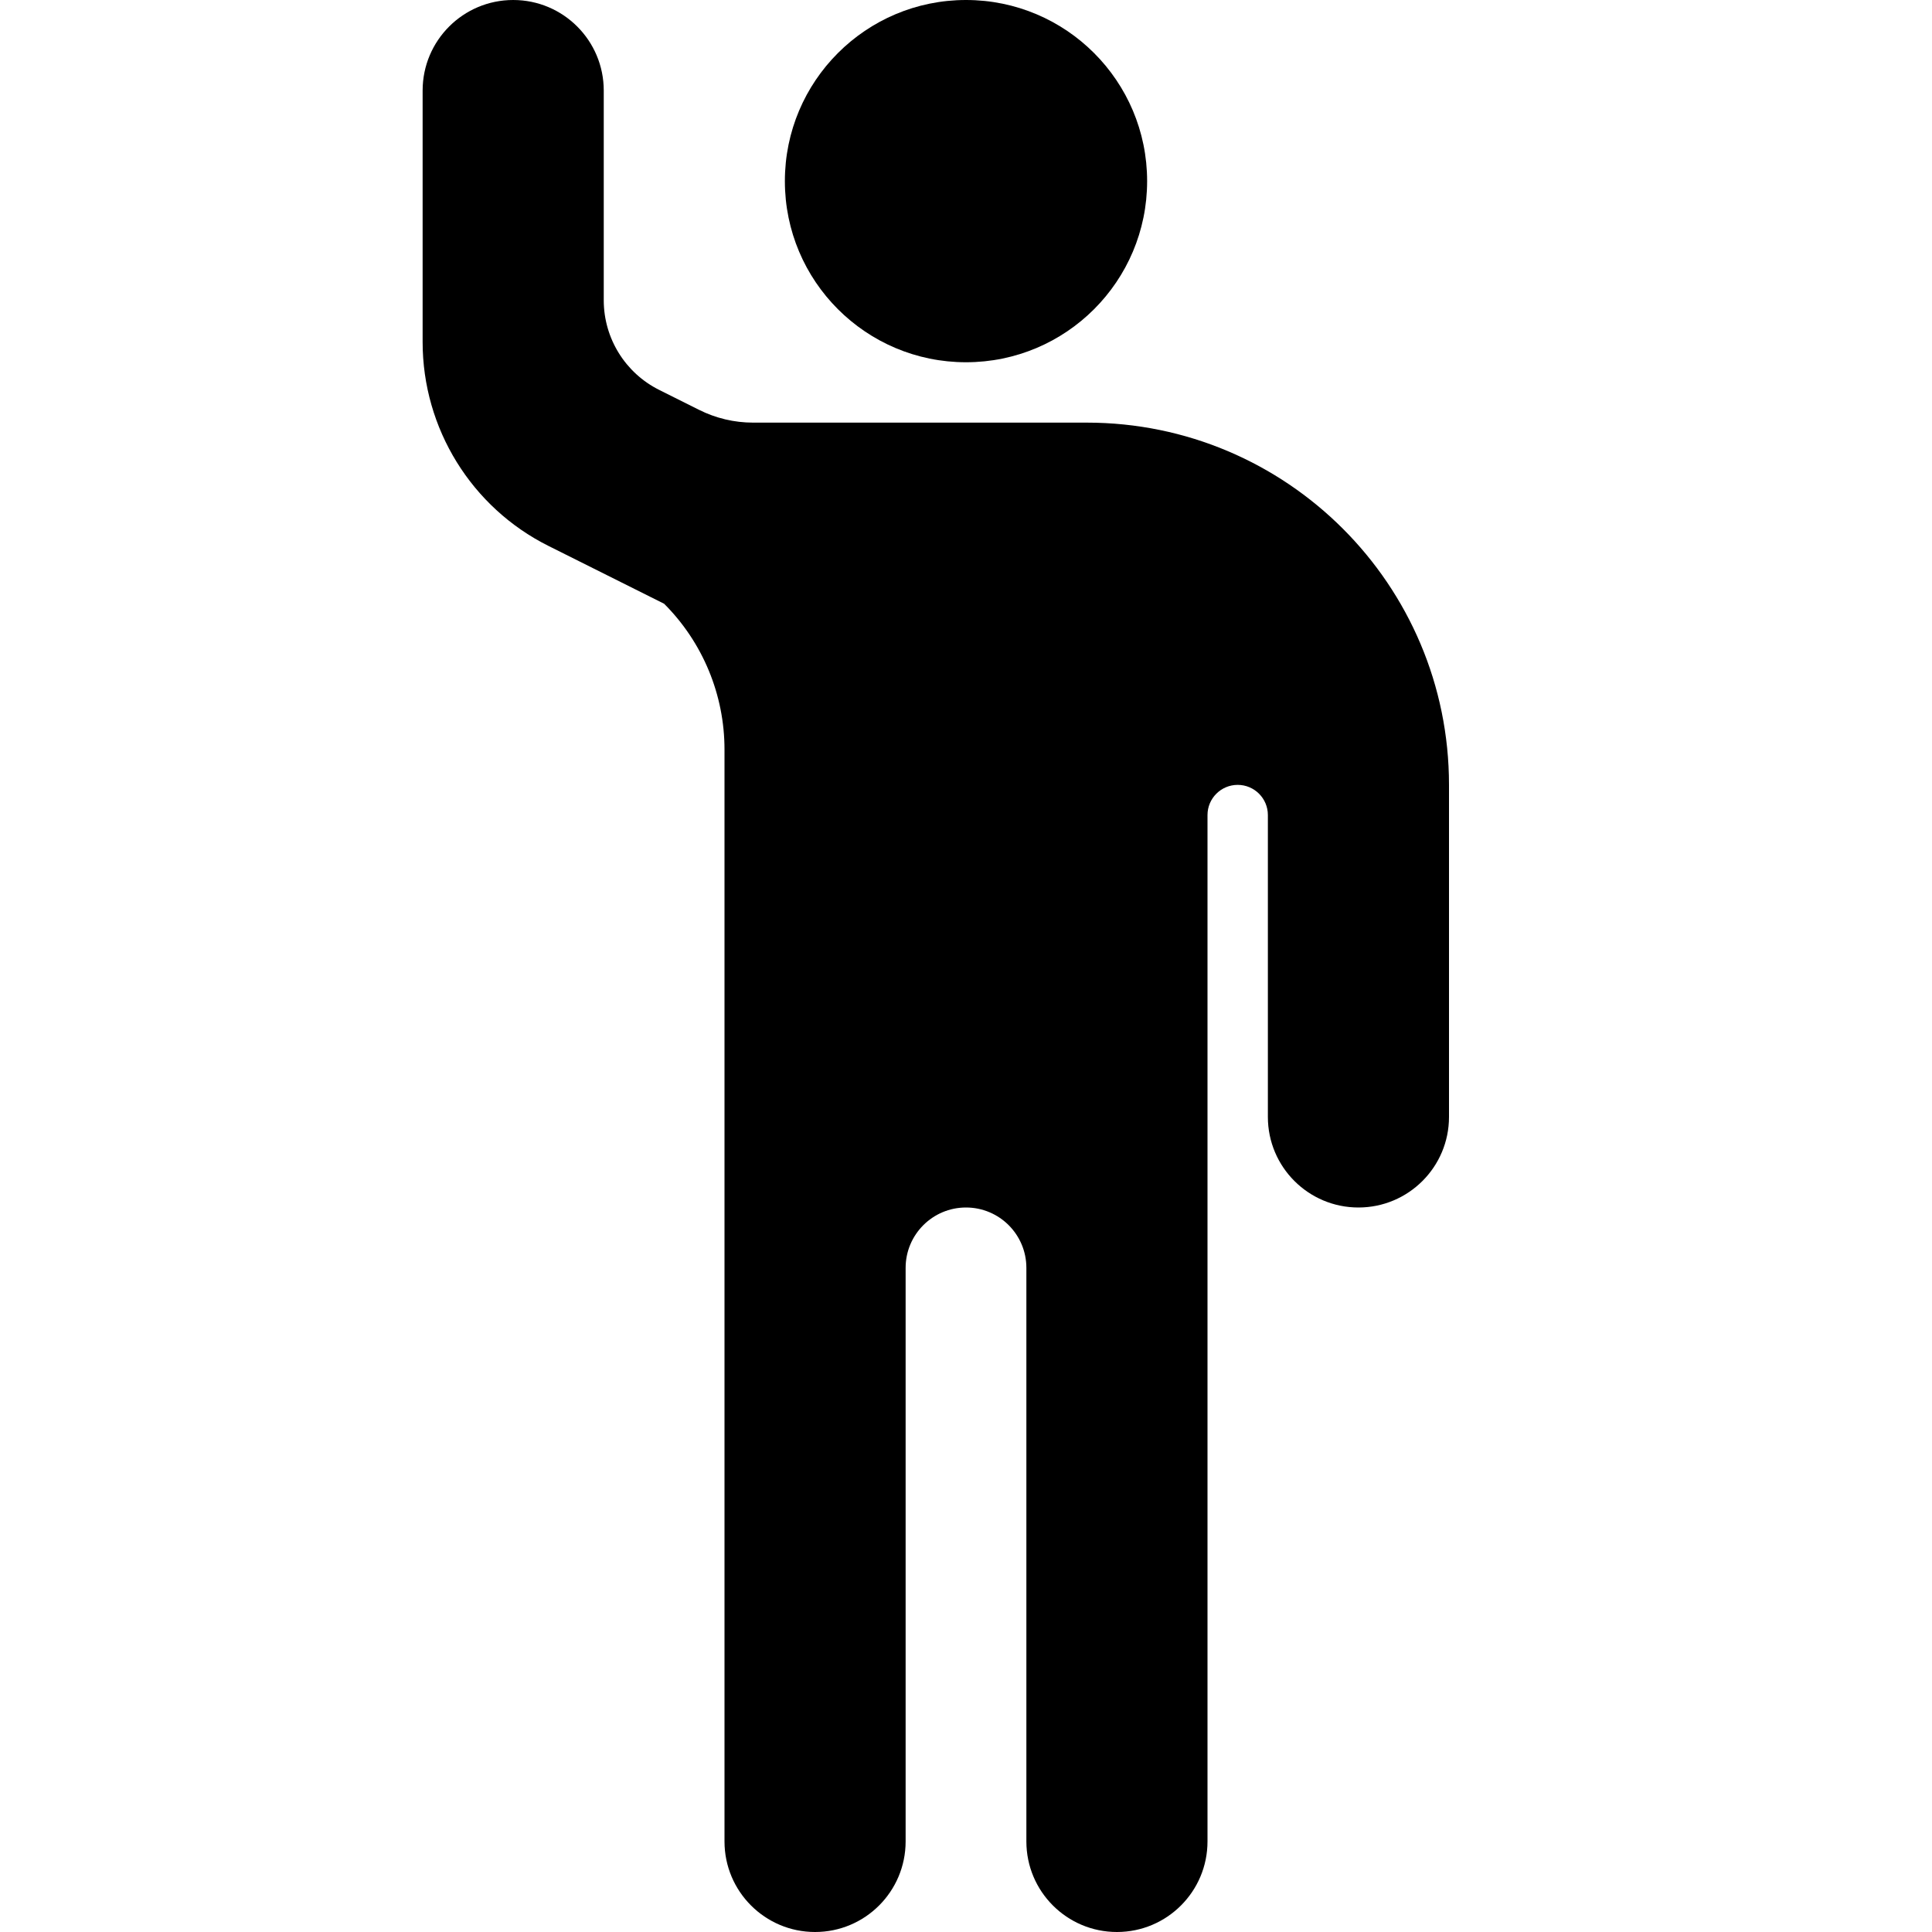
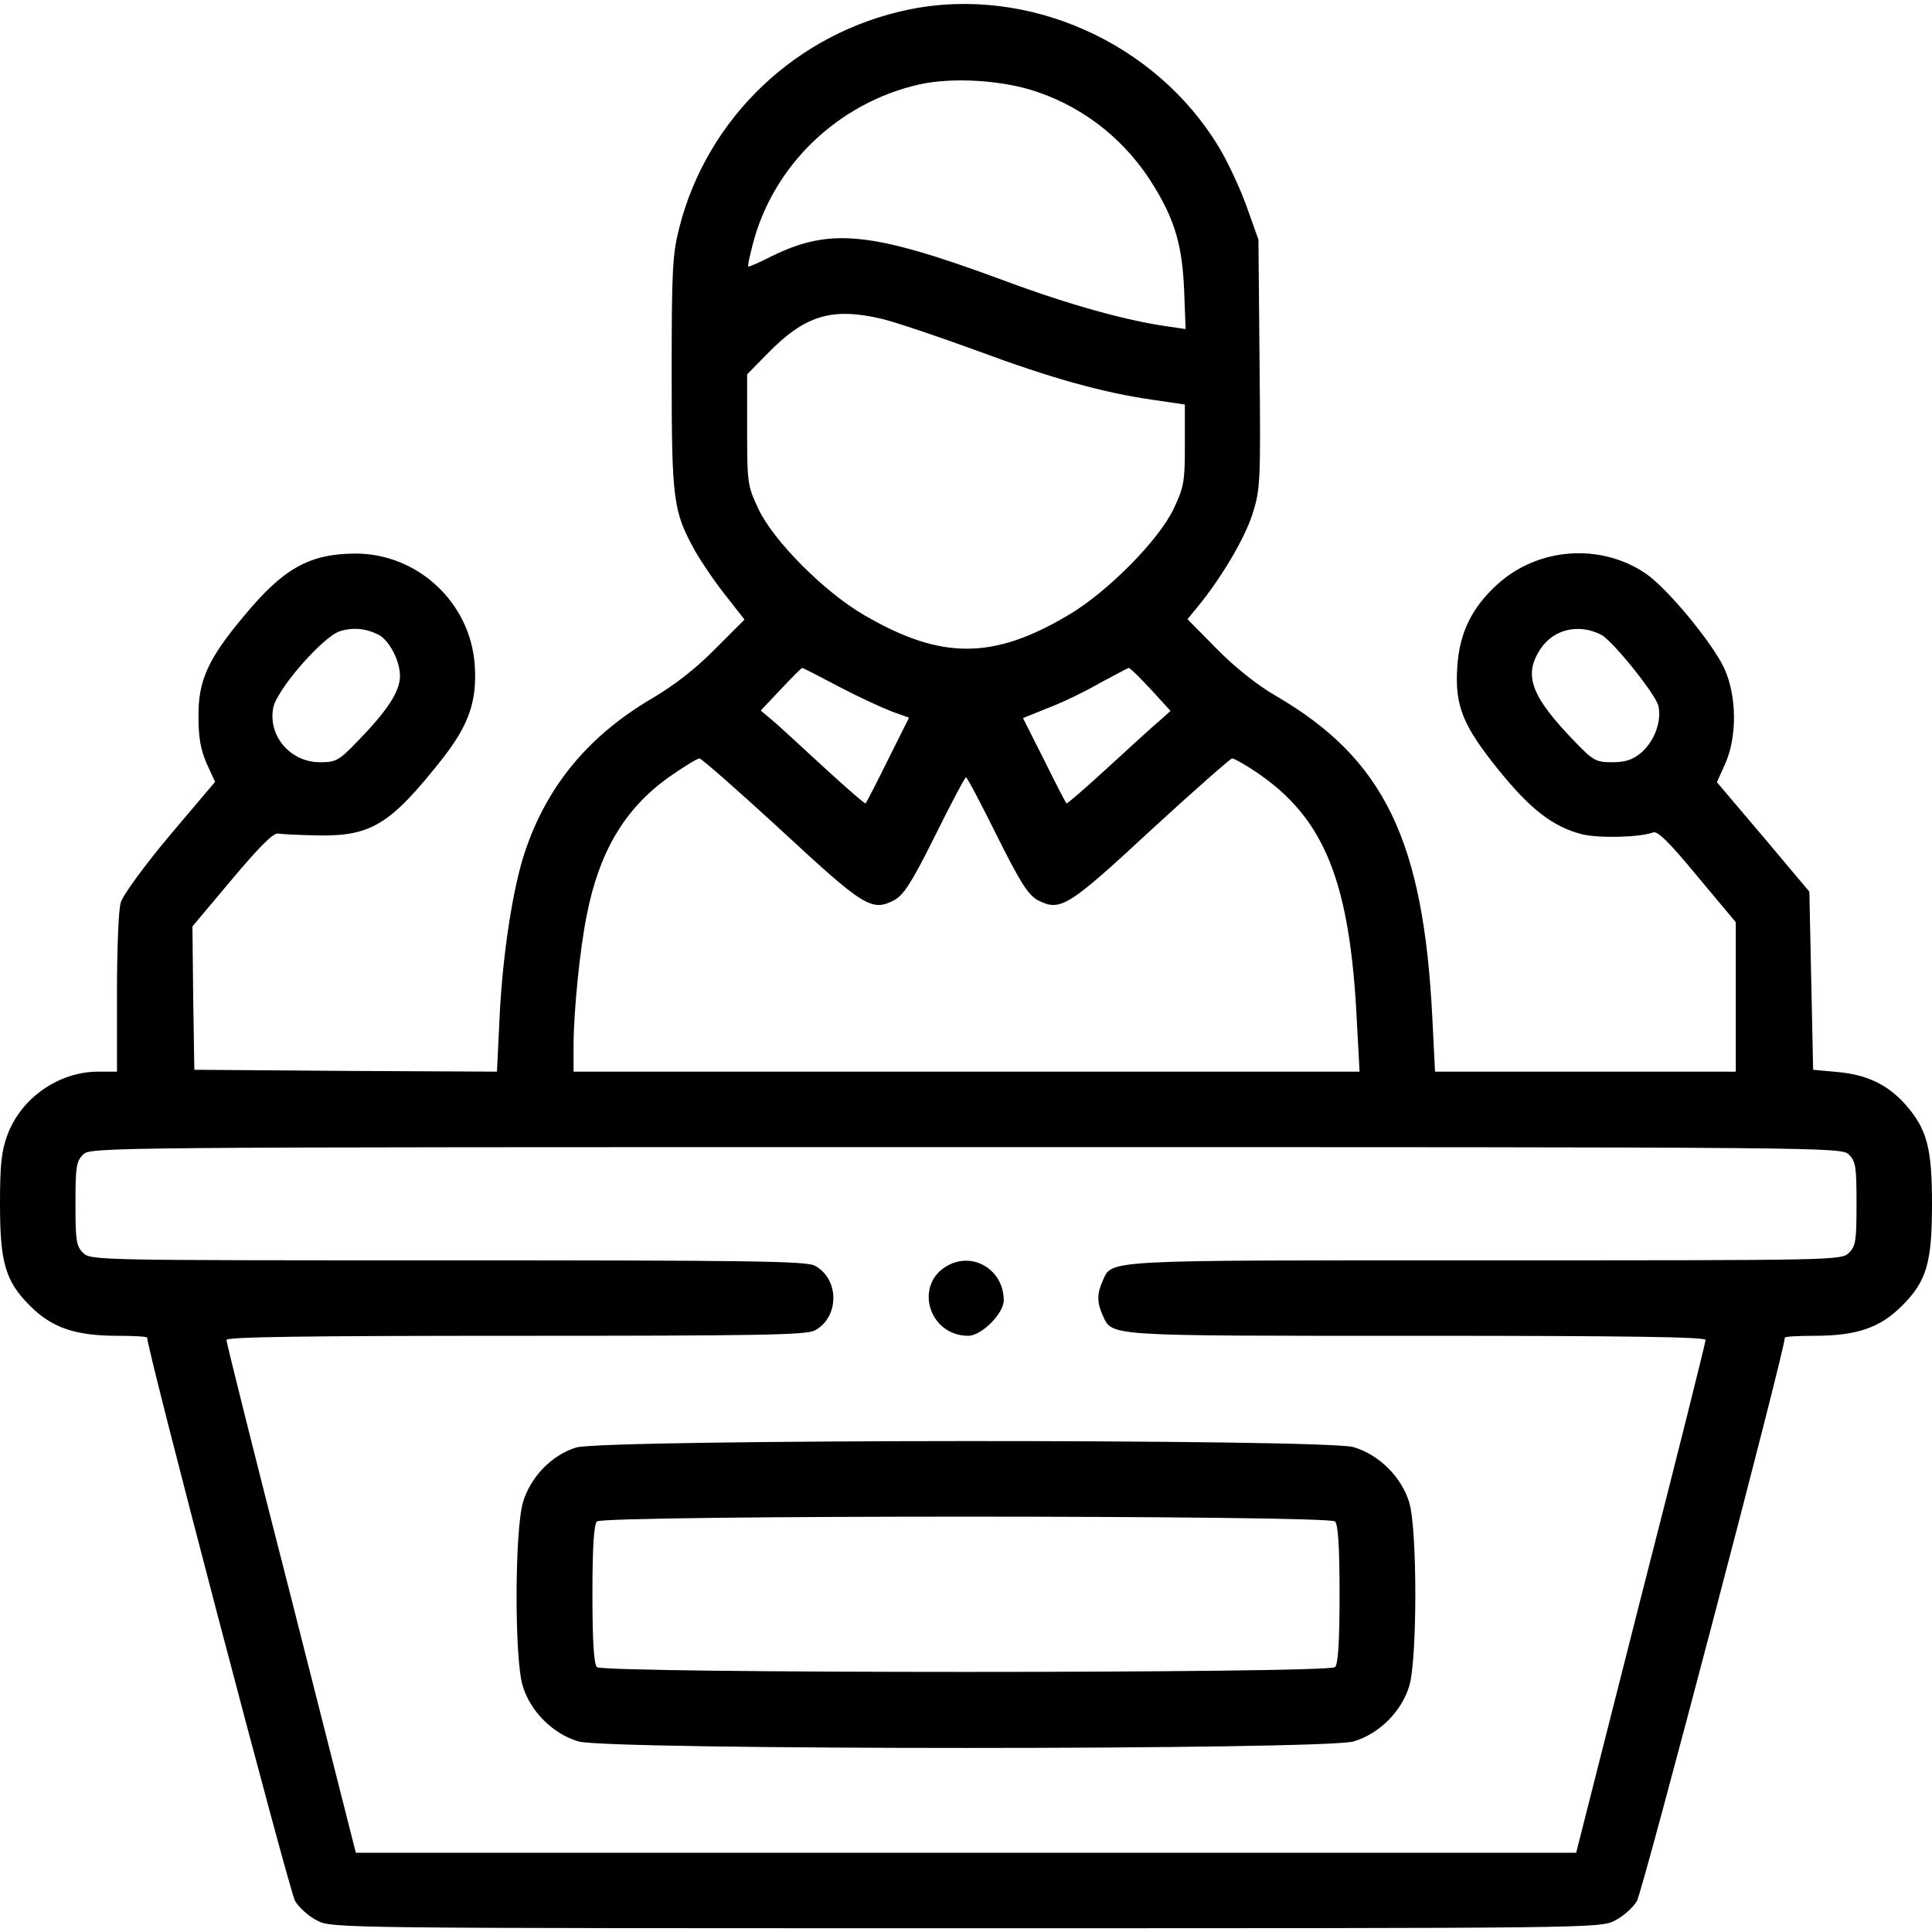
- <svg xmlns="http://www.w3.org/2000/svg" width="16" height="16" fill="currentColor" class="bi bi-person-raised-hand" viewBox="0 0 16 16">
-   <path d="M6 6.207v9.043a.75.75 0 0 0 1.5 0V10.5a.5.5 0 0 1 1 0v4.75a.75.75 0 0 0 1.5 0v-8.5a.25.25 0 1 1 .5 0v2.5a.75.75 0 0 0 1.5 0V6.5a3 3 0 0 0-3-3H6.236a.998.998 0 0 1-.447-.106l-.33-.165A.83.83 0 0 1 5 2.488V.75a.75.75 0 0 0-1.5 0v2.083c0 .715.404 1.37 1.044 1.689L5.5 5c.32.32.5.754.5 1.207Z" />
-   <path d="M8 3a1.5 1.5 0 1 0 0-3 1.5 1.5 0 0 0 0 3Z" />
+ <svg xmlns="http://www.w3.org/2000/svg" version="1.0" width="512pt" height="512pt" viewBox="0 0 512 512" preserveAspectRatio="xMidYMid meet">
+   <g transform="translate(0,512) scale(0.1,-0.1)" fill="#000000" stroke="none">
+     <path d="M2410 5095 c-299 -61 -536 -287 -610 -579 -18 -71 -20 -113 -20 -386 0 -337 4 -365 62 -470 17 -30 53 -83 81 -118 l50 -64 -78 -78 c-51 -52 -109 -97 -169 -132 -166 -98 -277 -231 -335 -406 -32 -95 -59 -272 -67 -436 l-7 -146 -401 2 -401 3 -3 190 -2 190 105 125 c74 88 110 124 123 121 9 -2 58 -4 107 -5 139 -2 190 30 324 199 73 92 96 156 89 254 -12 165 -152 295 -318 294 -120 -1 -189 -39 -293 -165 -96 -114 -122 -172 -121 -268 0 -55 6 -88 22 -124 l22 -48 -121 -143 c-67 -80 -124 -158 -129 -177 -6 -18 -10 -126 -10 -240 l0 -208 -52 0 c-103 -1 -202 -70 -238 -167 -16 -43 -20 -78 -20 -182 0 -158 14 -206 80 -272 58 -58 120 -79 232 -79 43 0 78 -2 78 -5 0 -33 377 -1468 392 -1493 11 -18 37 -41 59 -52 38 -20 67 -20 1719 -20 1652 0 1681 0 1719 20 22 11 48 34 59 52 15 25 392 1460 392 1493 0 3 35 5 78 5 112 0 174 21 232 79 66 66 80 114 80 271 0 146 -13 196 -67 259 -47 55 -104 83 -183 90 l-65 6 -5 236 -5 236 -122 145 -123 145 22 49 c32 72 31 180 -3 254 -33 69 -152 213 -209 251 -119 80 -283 68 -390 -28 -69 -62 -102 -129 -108 -219 -7 -104 14 -156 109 -274 85 -105 144 -151 222 -171 46 -11 154 -8 188 5 11 5 43 -26 117 -116 l102 -122 0 -198 0 -198 -399 0 -398 0 -7 139 c-23 474 -128 690 -415 857 -47 27 -108 75 -156 124 l-78 79 27 33 c63 77 124 180 145 245 21 67 22 81 19 399 l-3 329 -31 87 c-17 48 -50 118 -72 155 -167 280 -507 432 -822 368z m340 -219 c129 -44 238 -133 309 -251 55 -90 74 -157 79 -273 l4 -104 -48 7 c-107 15 -260 57 -429 120 -354 131 -463 143 -620 66 -33 -17 -61 -29 -62 -27 -2 1 4 28 12 59 54 209 226 374 440 423 88 20 224 12 315 -20z m-413 -601 c34 -8 147 -46 251 -84 202 -75 337 -112 470 -131 l82 -12 0 -107 c0 -97 -2 -111 -30 -170 -39 -82 -174 -219 -277 -280 -201 -120 -339 -120 -543 -1 -104 60 -240 196 -280 281 -29 62 -30 68 -30 210 l0 147 55 56 c99 101 170 122 302 91z m-1334 -837 c28 -14 57 -69 57 -109 0 -41 -32 -91 -114 -175 -48 -50 -56 -54 -98 -54 -78 0 -138 69 -124 144 9 48 130 187 176 203 35 11 69 8 103 -9z m3240 0 c30 -15 145 -158 152 -189 9 -41 -11 -94 -46 -124 -23 -19 -42 -25 -77 -25 -42 0 -50 4 -98 54 -117 121 -138 177 -91 247 35 52 101 67 160 37z m-2021 -137 c51 -27 114 -56 140 -66 l47 -17 -56 -112 c-30 -61 -57 -113 -59 -115 -2 -2 -51 41 -110 95 -59 54 -120 111 -137 125 l-31 26 53 56 c30 32 55 57 57 57 2 0 45 -22 96 -49z m828 -8 l52 -57 -29 -26 c-17 -14 -78 -70 -137 -124 -59 -54 -108 -97 -110 -95 -2 2 -29 54 -59 115 l-56 111 67 27 c37 14 99 44 137 66 39 21 73 39 76 40 4 0 30 -26 59 -57z m-980 -373 c220 -204 240 -216 299 -186 26 14 46 45 109 171 42 85 79 155 82 155 3 0 40 -70 82 -155 63 -126 83 -157 109 -171 59 -30 79 -18 299 186 113 104 210 189 215 190 6 0 34 -16 64 -36 181 -122 249 -289 267 -664 l7 -130 -1041 0 -1042 0 0 69 c0 90 17 258 35 346 33 168 100 280 214 363 40 28 78 52 85 52 6 -1 103 -86 216 -190z m2830 -860 c18 -18 20 -33 20 -130 0 -97 -2 -112 -20 -130 -20 -20 -33 -20 -965 -20 -1027 0 -987 2 -1013 -55 -15 -33 -15 -57 0 -90 26 -57 1 -55 833 -55 559 0 765 -3 765 -11 0 -6 -77 -315 -172 -685 l-171 -674 -1617 0 -1617 0 -171 674 c-95 370 -172 679 -172 685 0 8 206 11 765 11 643 0 770 2 794 14 66 35 66 137 0 172 -24 12 -175 14 -974 14 -932 0 -945 0 -965 20 -18 18 -20 33 -20 130 0 97 2 112 20 130 20 20 33 20 2340 20 2307 0 2320 0 2340 -20z" />
+     <path d="M2511 1766 c-90 -50 -50 -186 55 -186 35 0 94 59 94 94 0 80 -80 130 -149 92z" />
+     <path d="M1527 1284 c-65 -20 -121 -78 -141 -145 -22 -74 -23 -413 -1 -486 20 -68 80 -128 148 -148 76 -23 1978 -23 2054 0 68 20 128 80 148 148 21 72 21 412 0 484 -20 68 -80 128 -148 148 -75 22 -1987 21 -2060 -1z m2011 -196 c8 -8 12 -66 12 -193 0 -127 -4 -185 -12 -193 -17 -17 -1939 -17 -1956 0 -8 8 -12 66 -12 193 0 127 4 185 12 193 17 17 1939 17 1956 0z" />
+   </g>
</svg>
